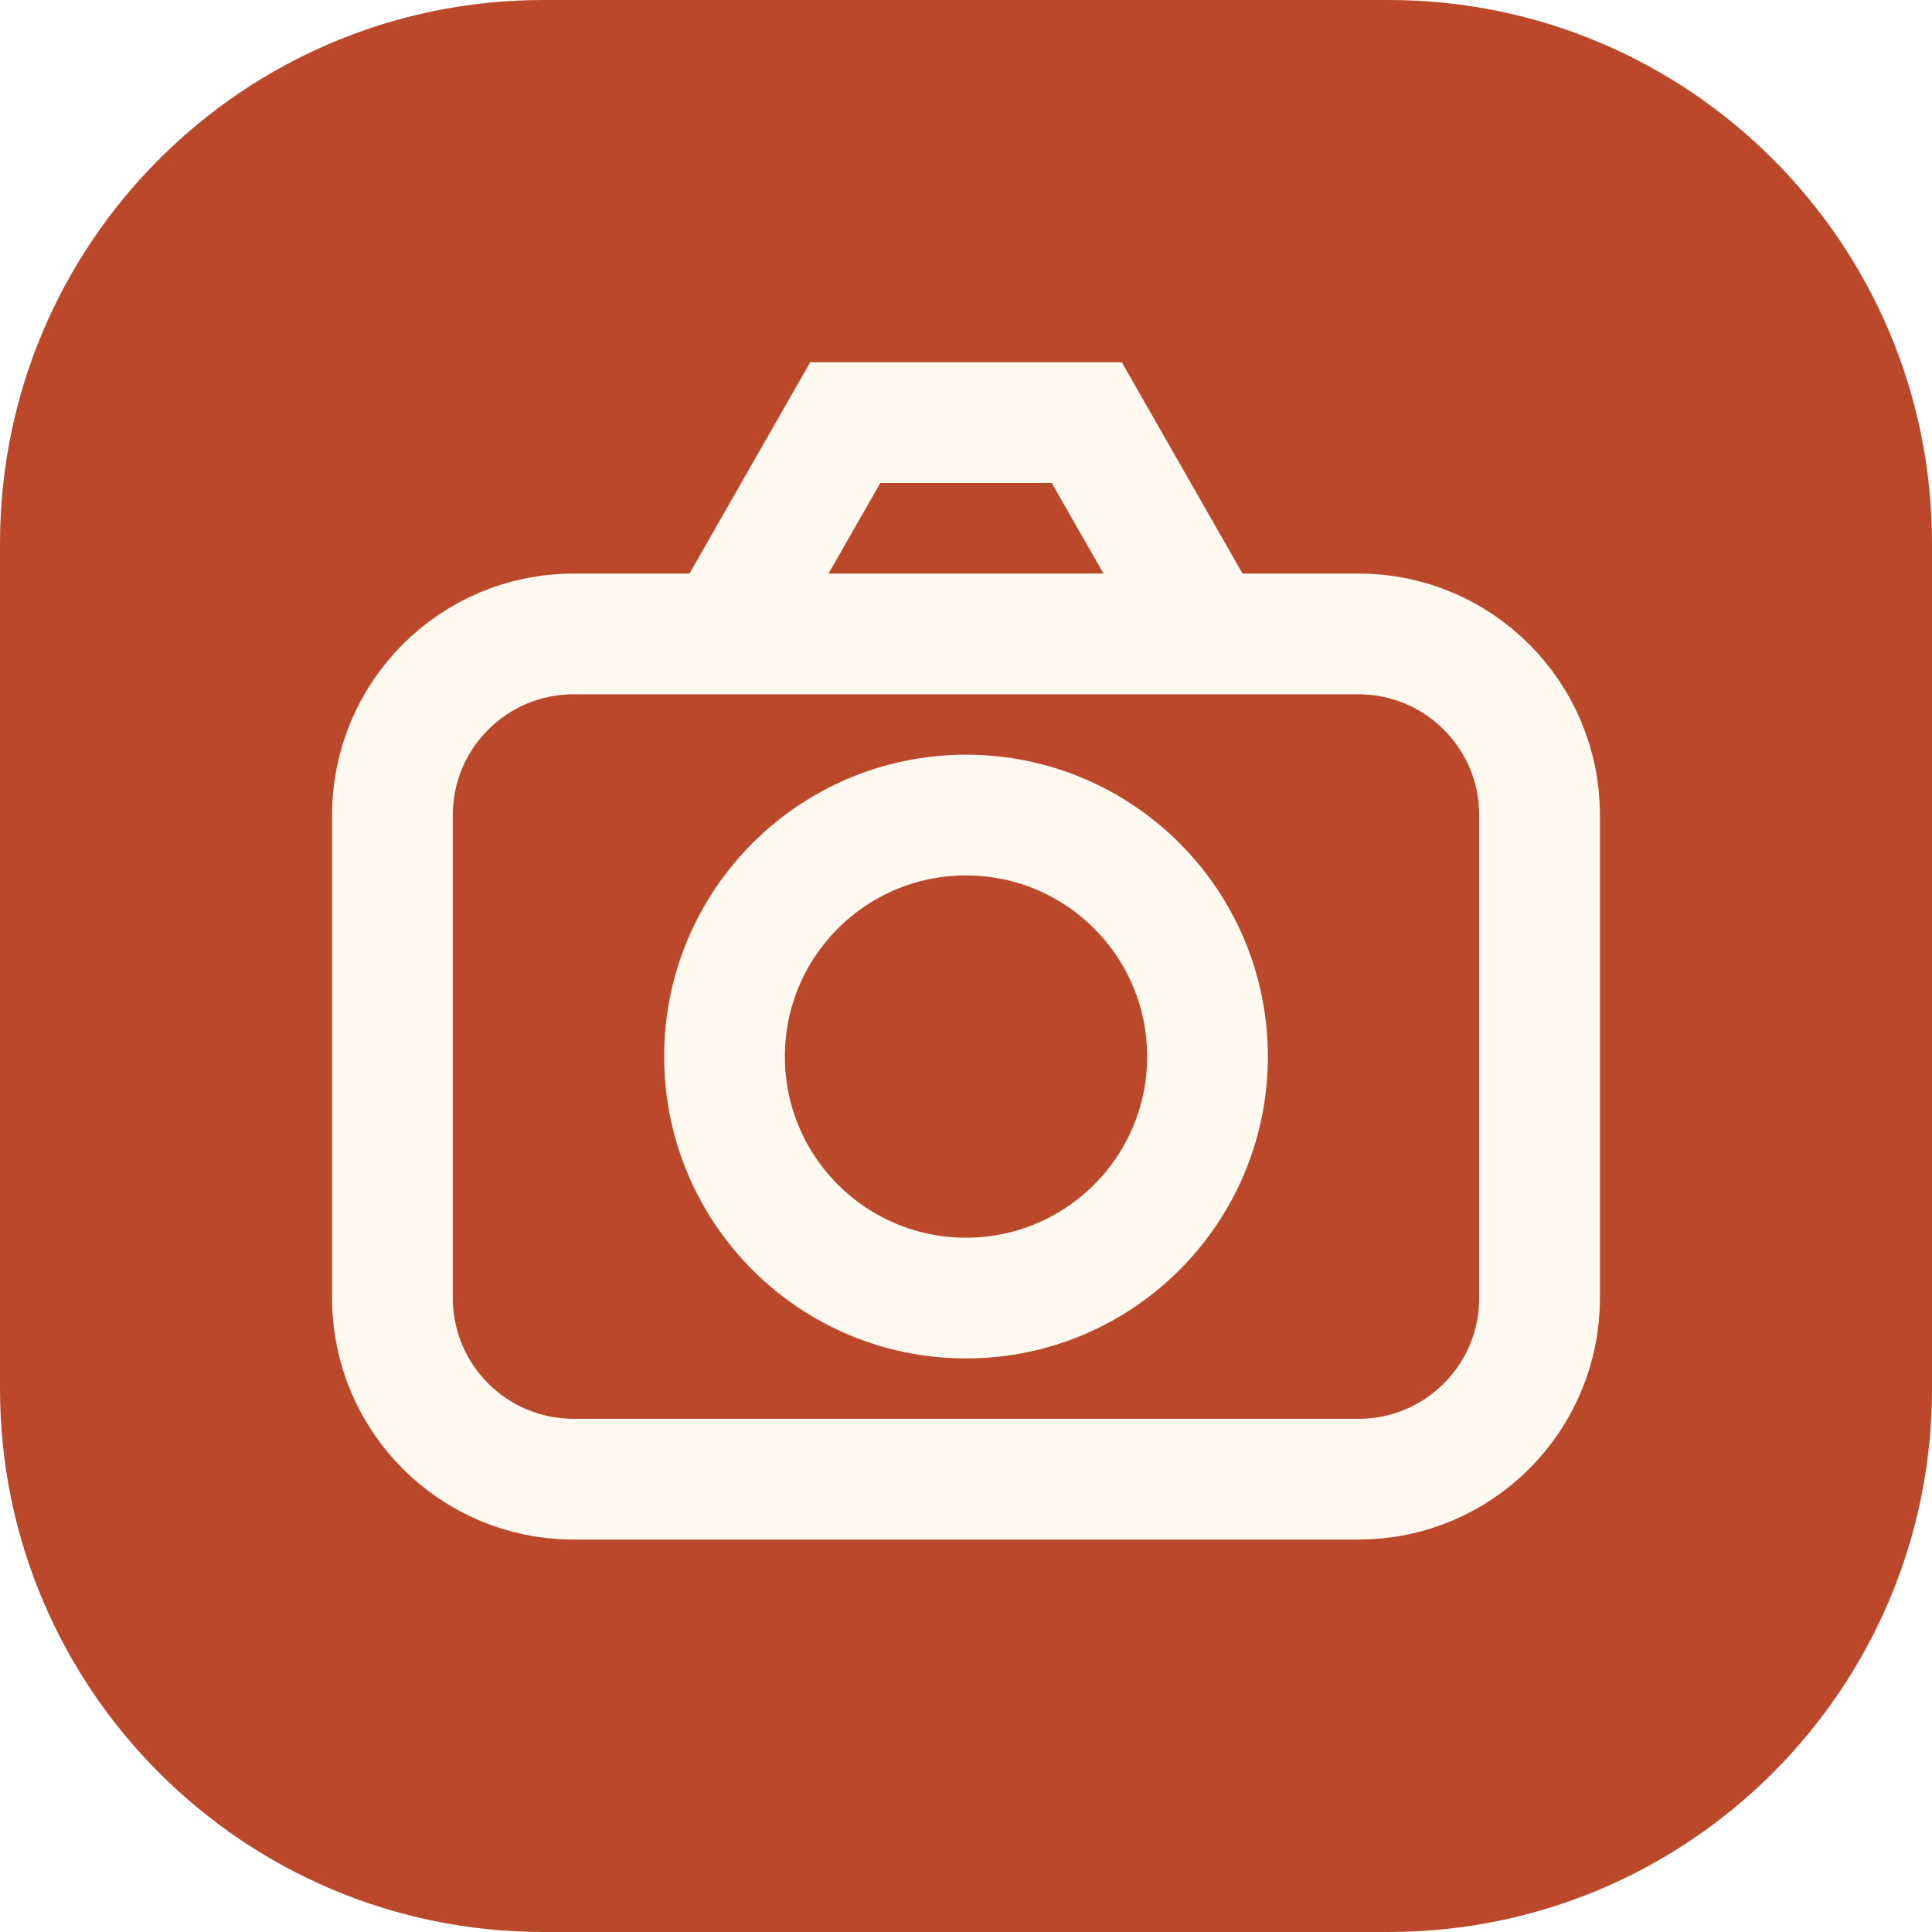
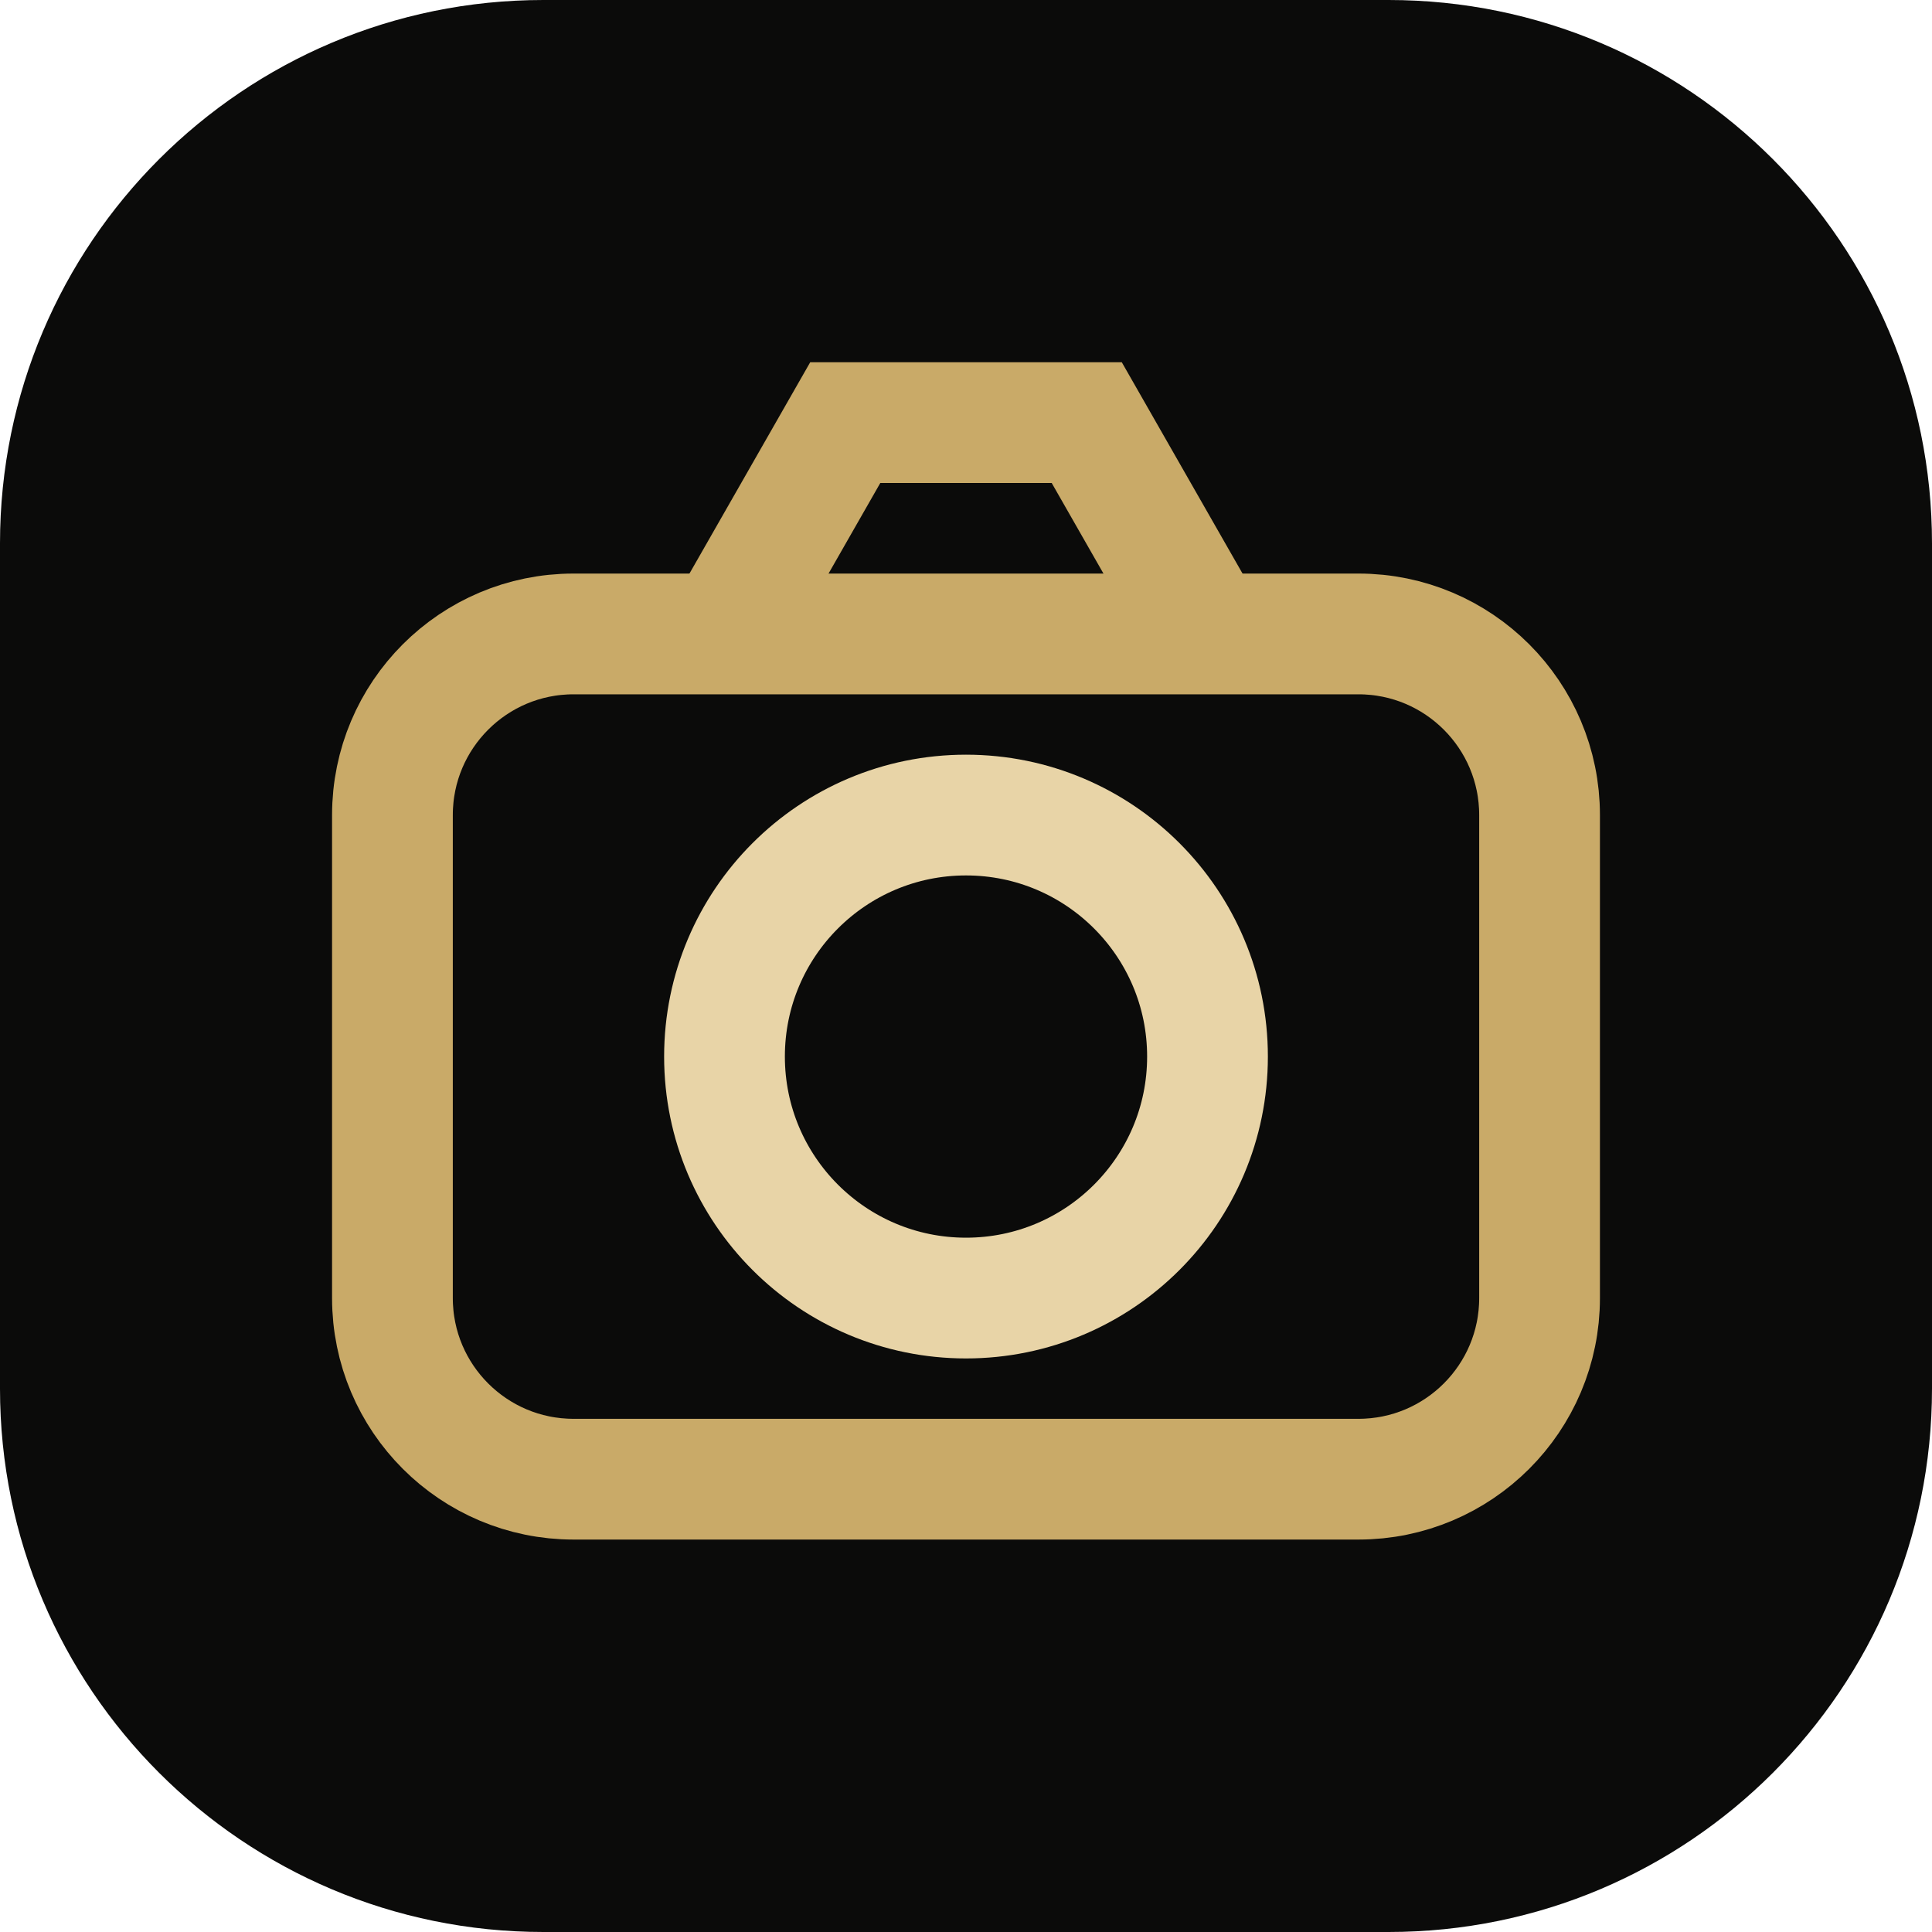
<svg xmlns="http://www.w3.org/2000/svg" viewBox="0 0 64 64">
-   <rect width="64" height="64" rx="18" fill="#bc482c" />
-   <rect x="13" y="21" width="38" height="28" rx="6" fill="none" stroke="#fff9ef" stroke-width="4" />
-   <circle cx="32" cy="35" r="8" fill="none" stroke="#fff9ef" stroke-width="4" />
-   <path d="M24 21l4-7h8l4 7" fill="none" stroke="#fff9ef" stroke-width="4" />
+   <rect width="64" height="64" rx="18" fill="#0b0b0a" />
+   <rect x="13" y="21" width="38" height="28" rx="6" fill="none" stroke="#c9aa68" stroke-width="4" />
+   <circle cx="32" cy="35" r="8" fill="none" stroke="#e8d4a7" stroke-width="4" />
+   <path d="M24 21l4-7h8l4 7" fill="none" stroke="#c9aa68" stroke-width="4" />
</svg>
